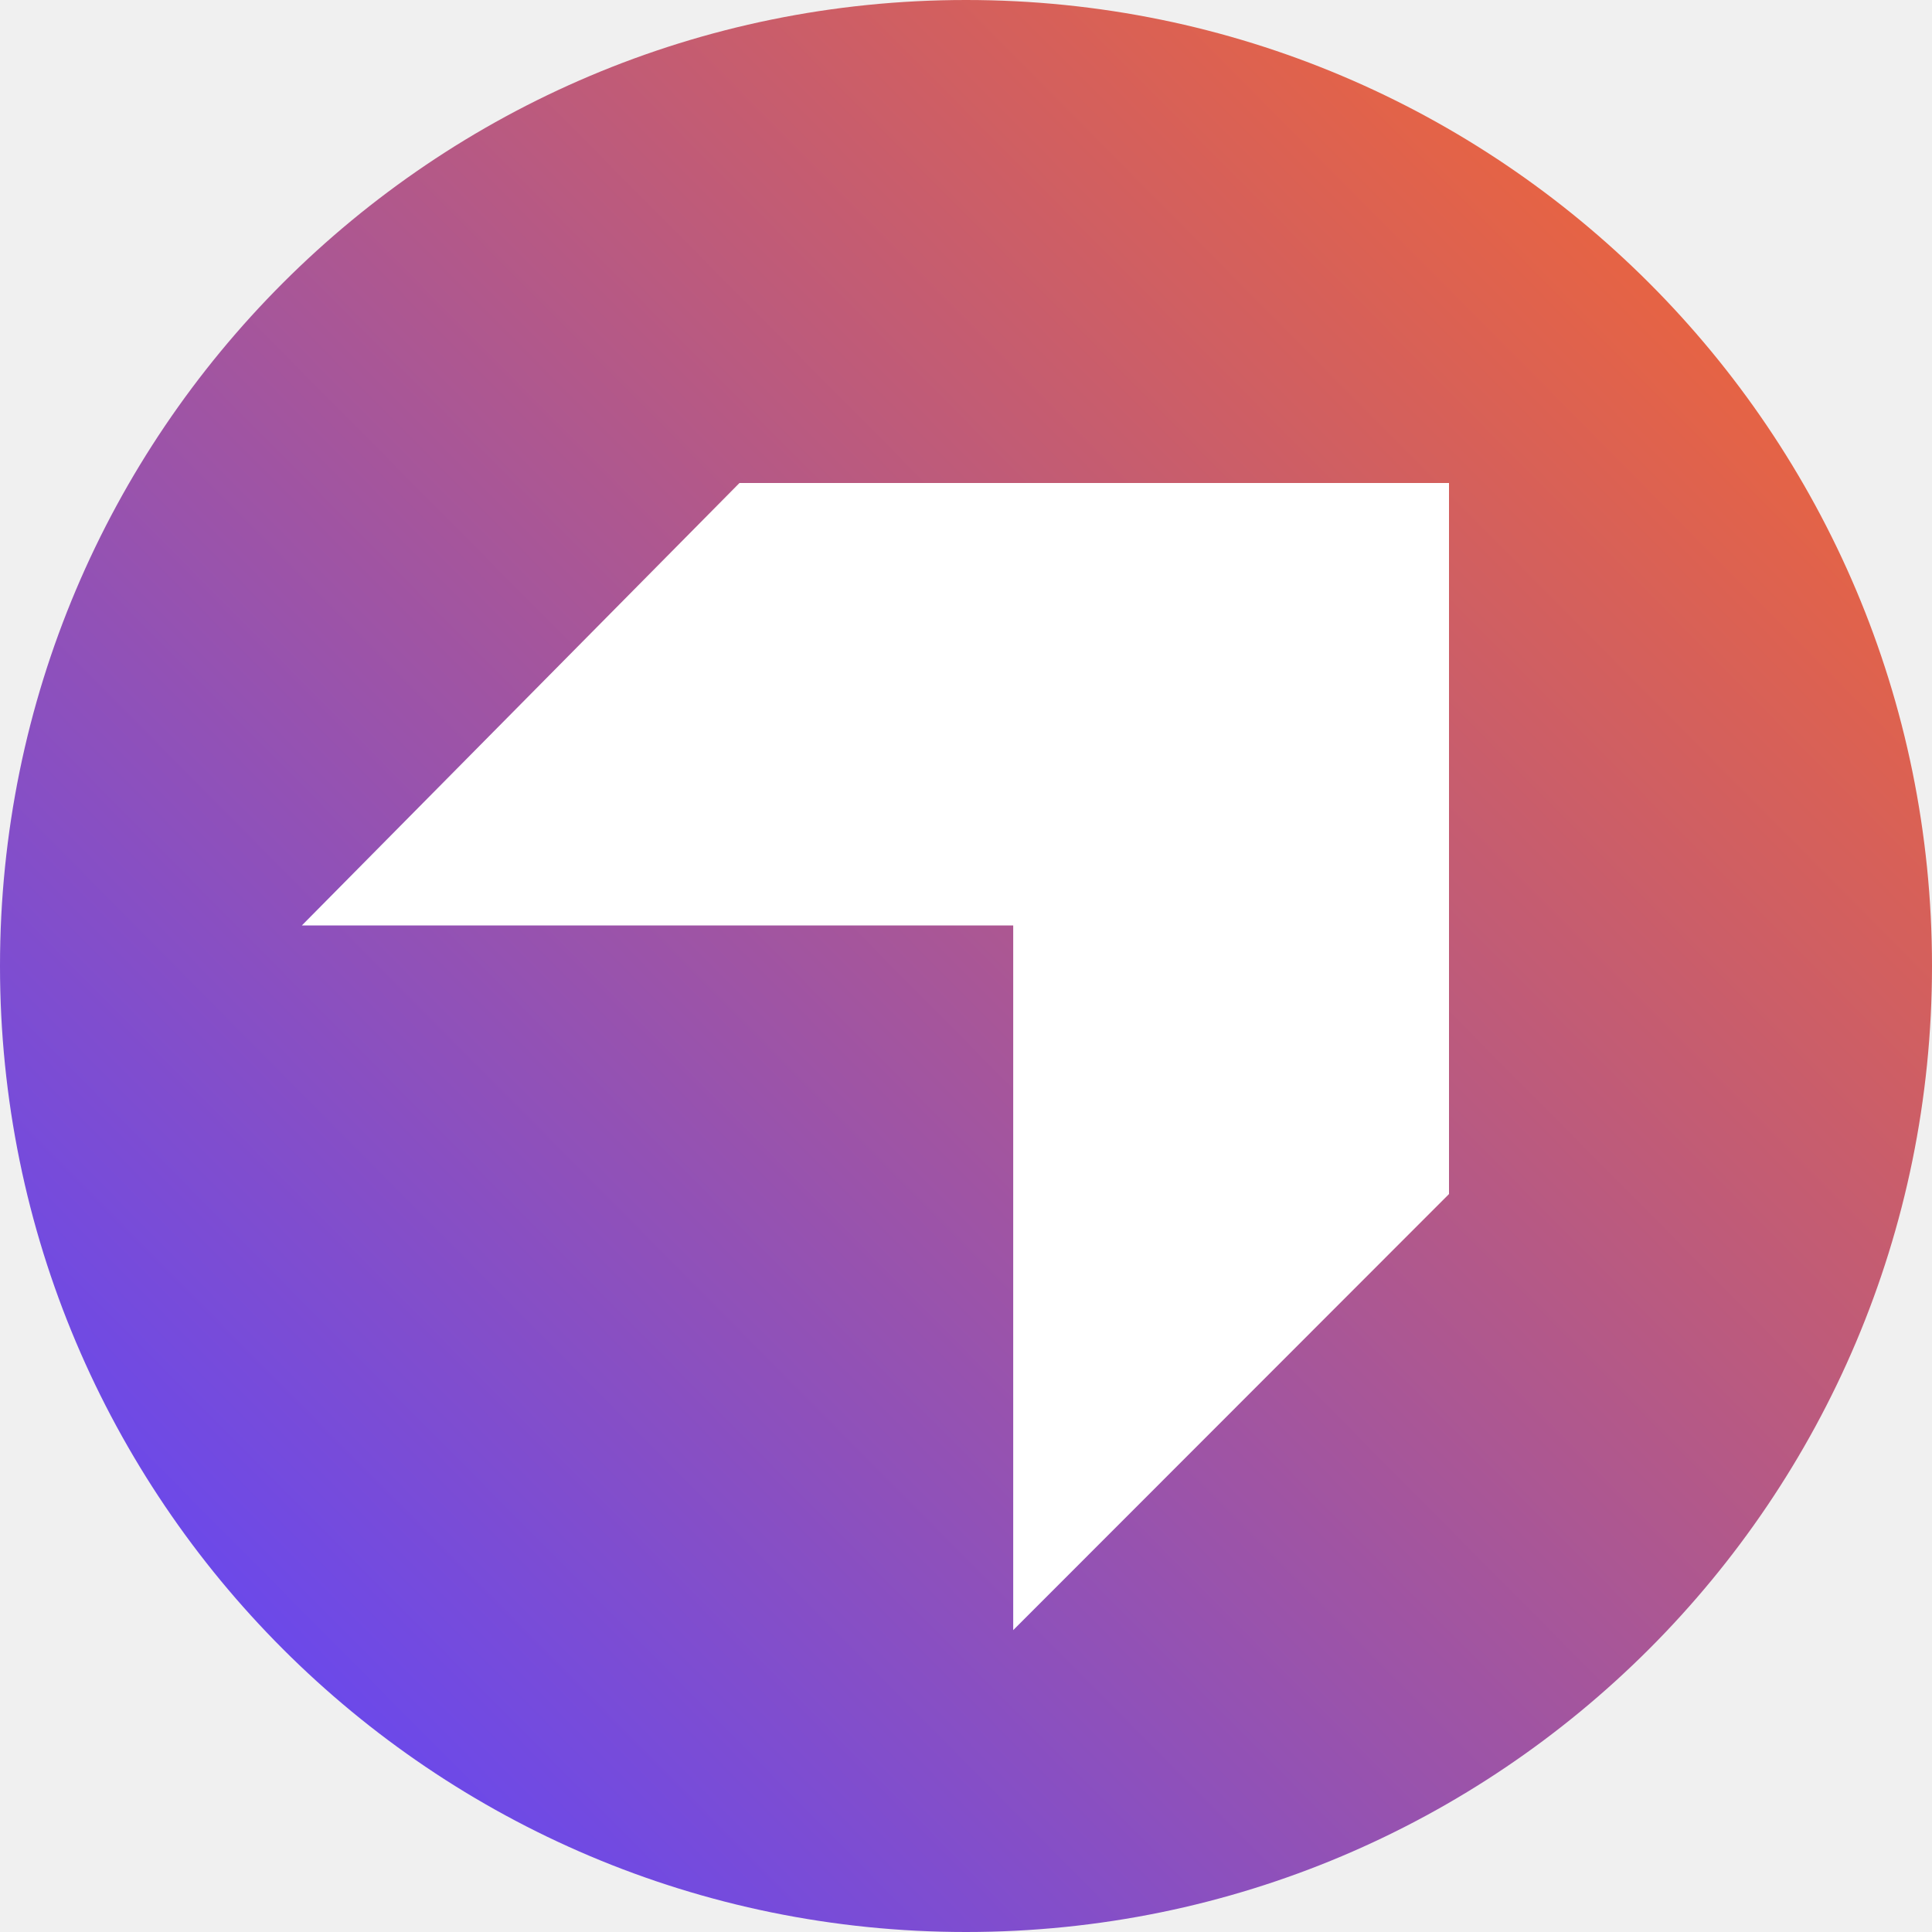
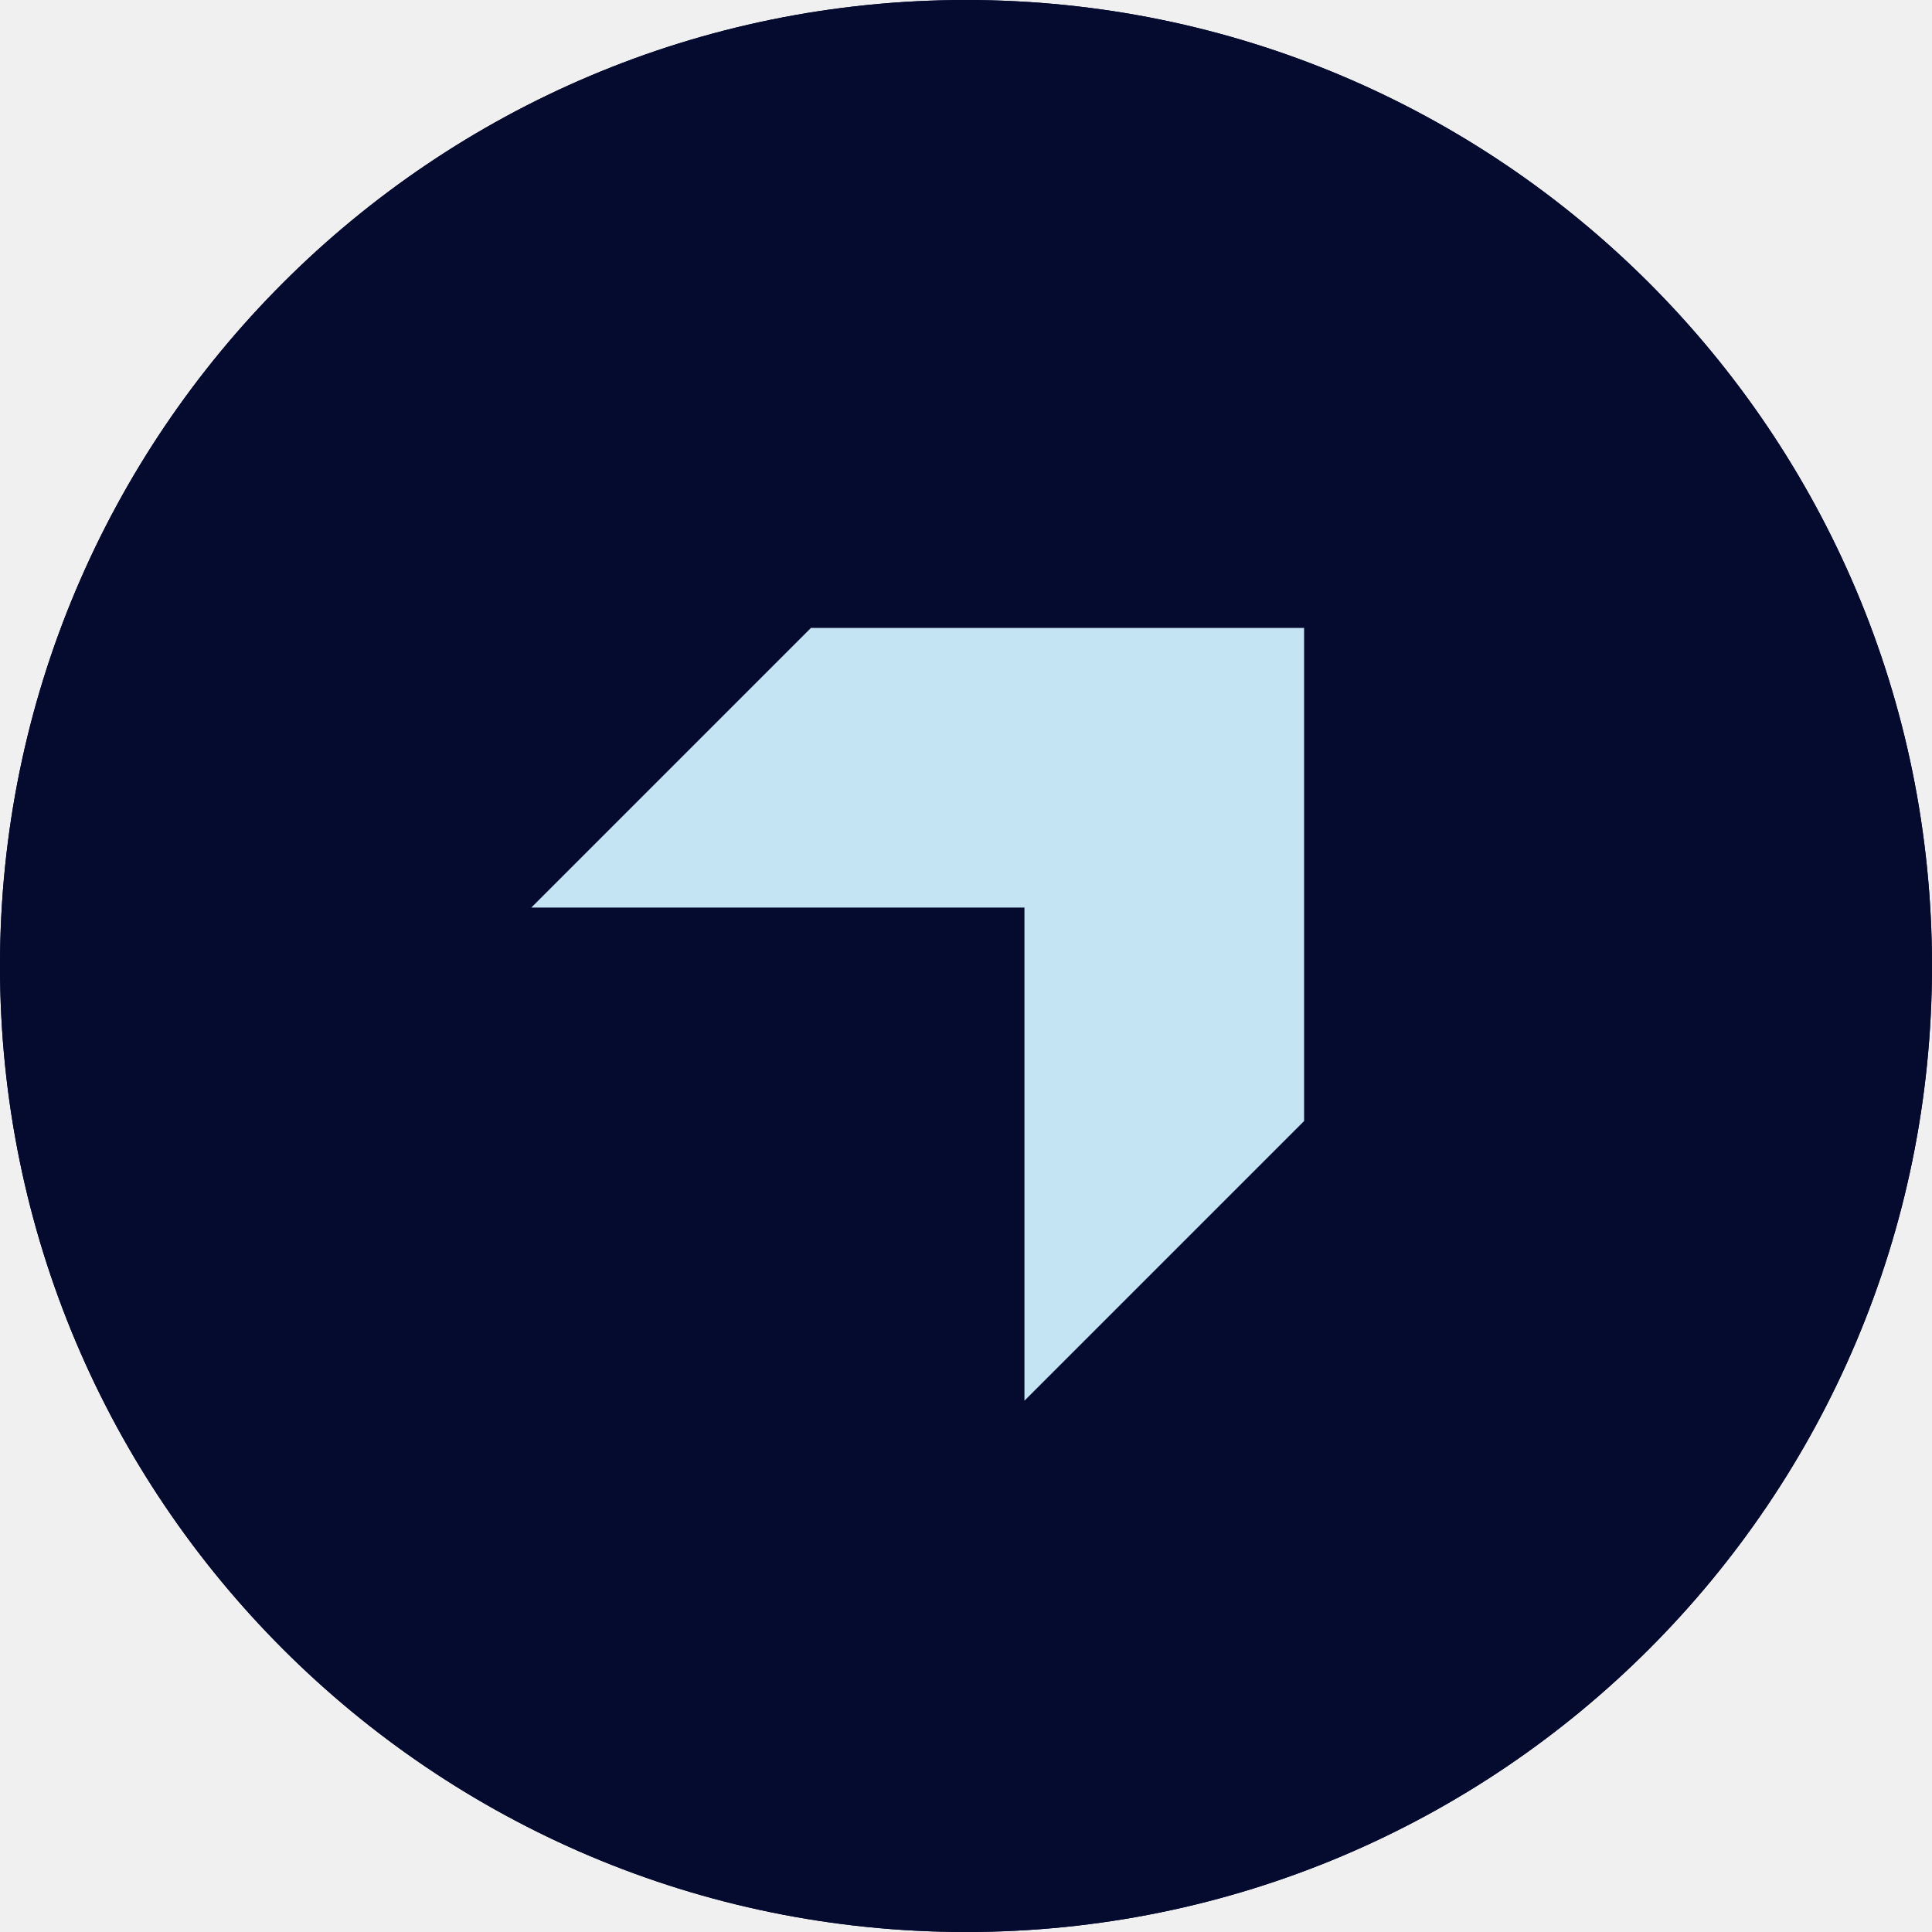
- <svg xmlns="http://www.w3.org/2000/svg" width="32" height="32" viewBox="0 0 32 32" fill="none">
-   <defs>
-     <linearGradient id="paint0_linear_1956_9182" x1="32" y1="-1.75306e-06" x2="2.91" y2="28.86" gradientUnits="userSpaceOnUse">
-       <stop stop-color="#FF6922" />
-       <stop offset="1" stop-color="#6347F5" />
-     </linearGradient>
-   </defs>
-   <path d="M0 16C0 7.163 7.163 0 16 0C24.837 0 32 7.163 32 16C32 24.837 24.837 32 16 32C7.163 32 0 24.837 0 16Z" fill="url(#paint0_linear_1956_9182)" />
-   <path d="M12.248 8L5 15.328H16.782V27L24 19.777V8H12.248Z" fill="white" />
+ <svg xmlns="http://www.w3.org/2000/svg" width="40" height="40" viewBox="0 0 40 40" fill="none">
+   <rect width="40" height="40" rx="20" fill="#050B2E" />
+   <path d="M40 20C40 8.954 31.046 0 20 0C8.954 0 0 8.954 0 20C0 31.046 8.954 40 20 40C31.046 40 40 31.046 40 20Z" fill="#050B2E" />
+   <path d="M16.79 13L11 18.79H21.21V29L27 23.21V13H16.79Z" fill="#C5E4F3" />
</svg>
